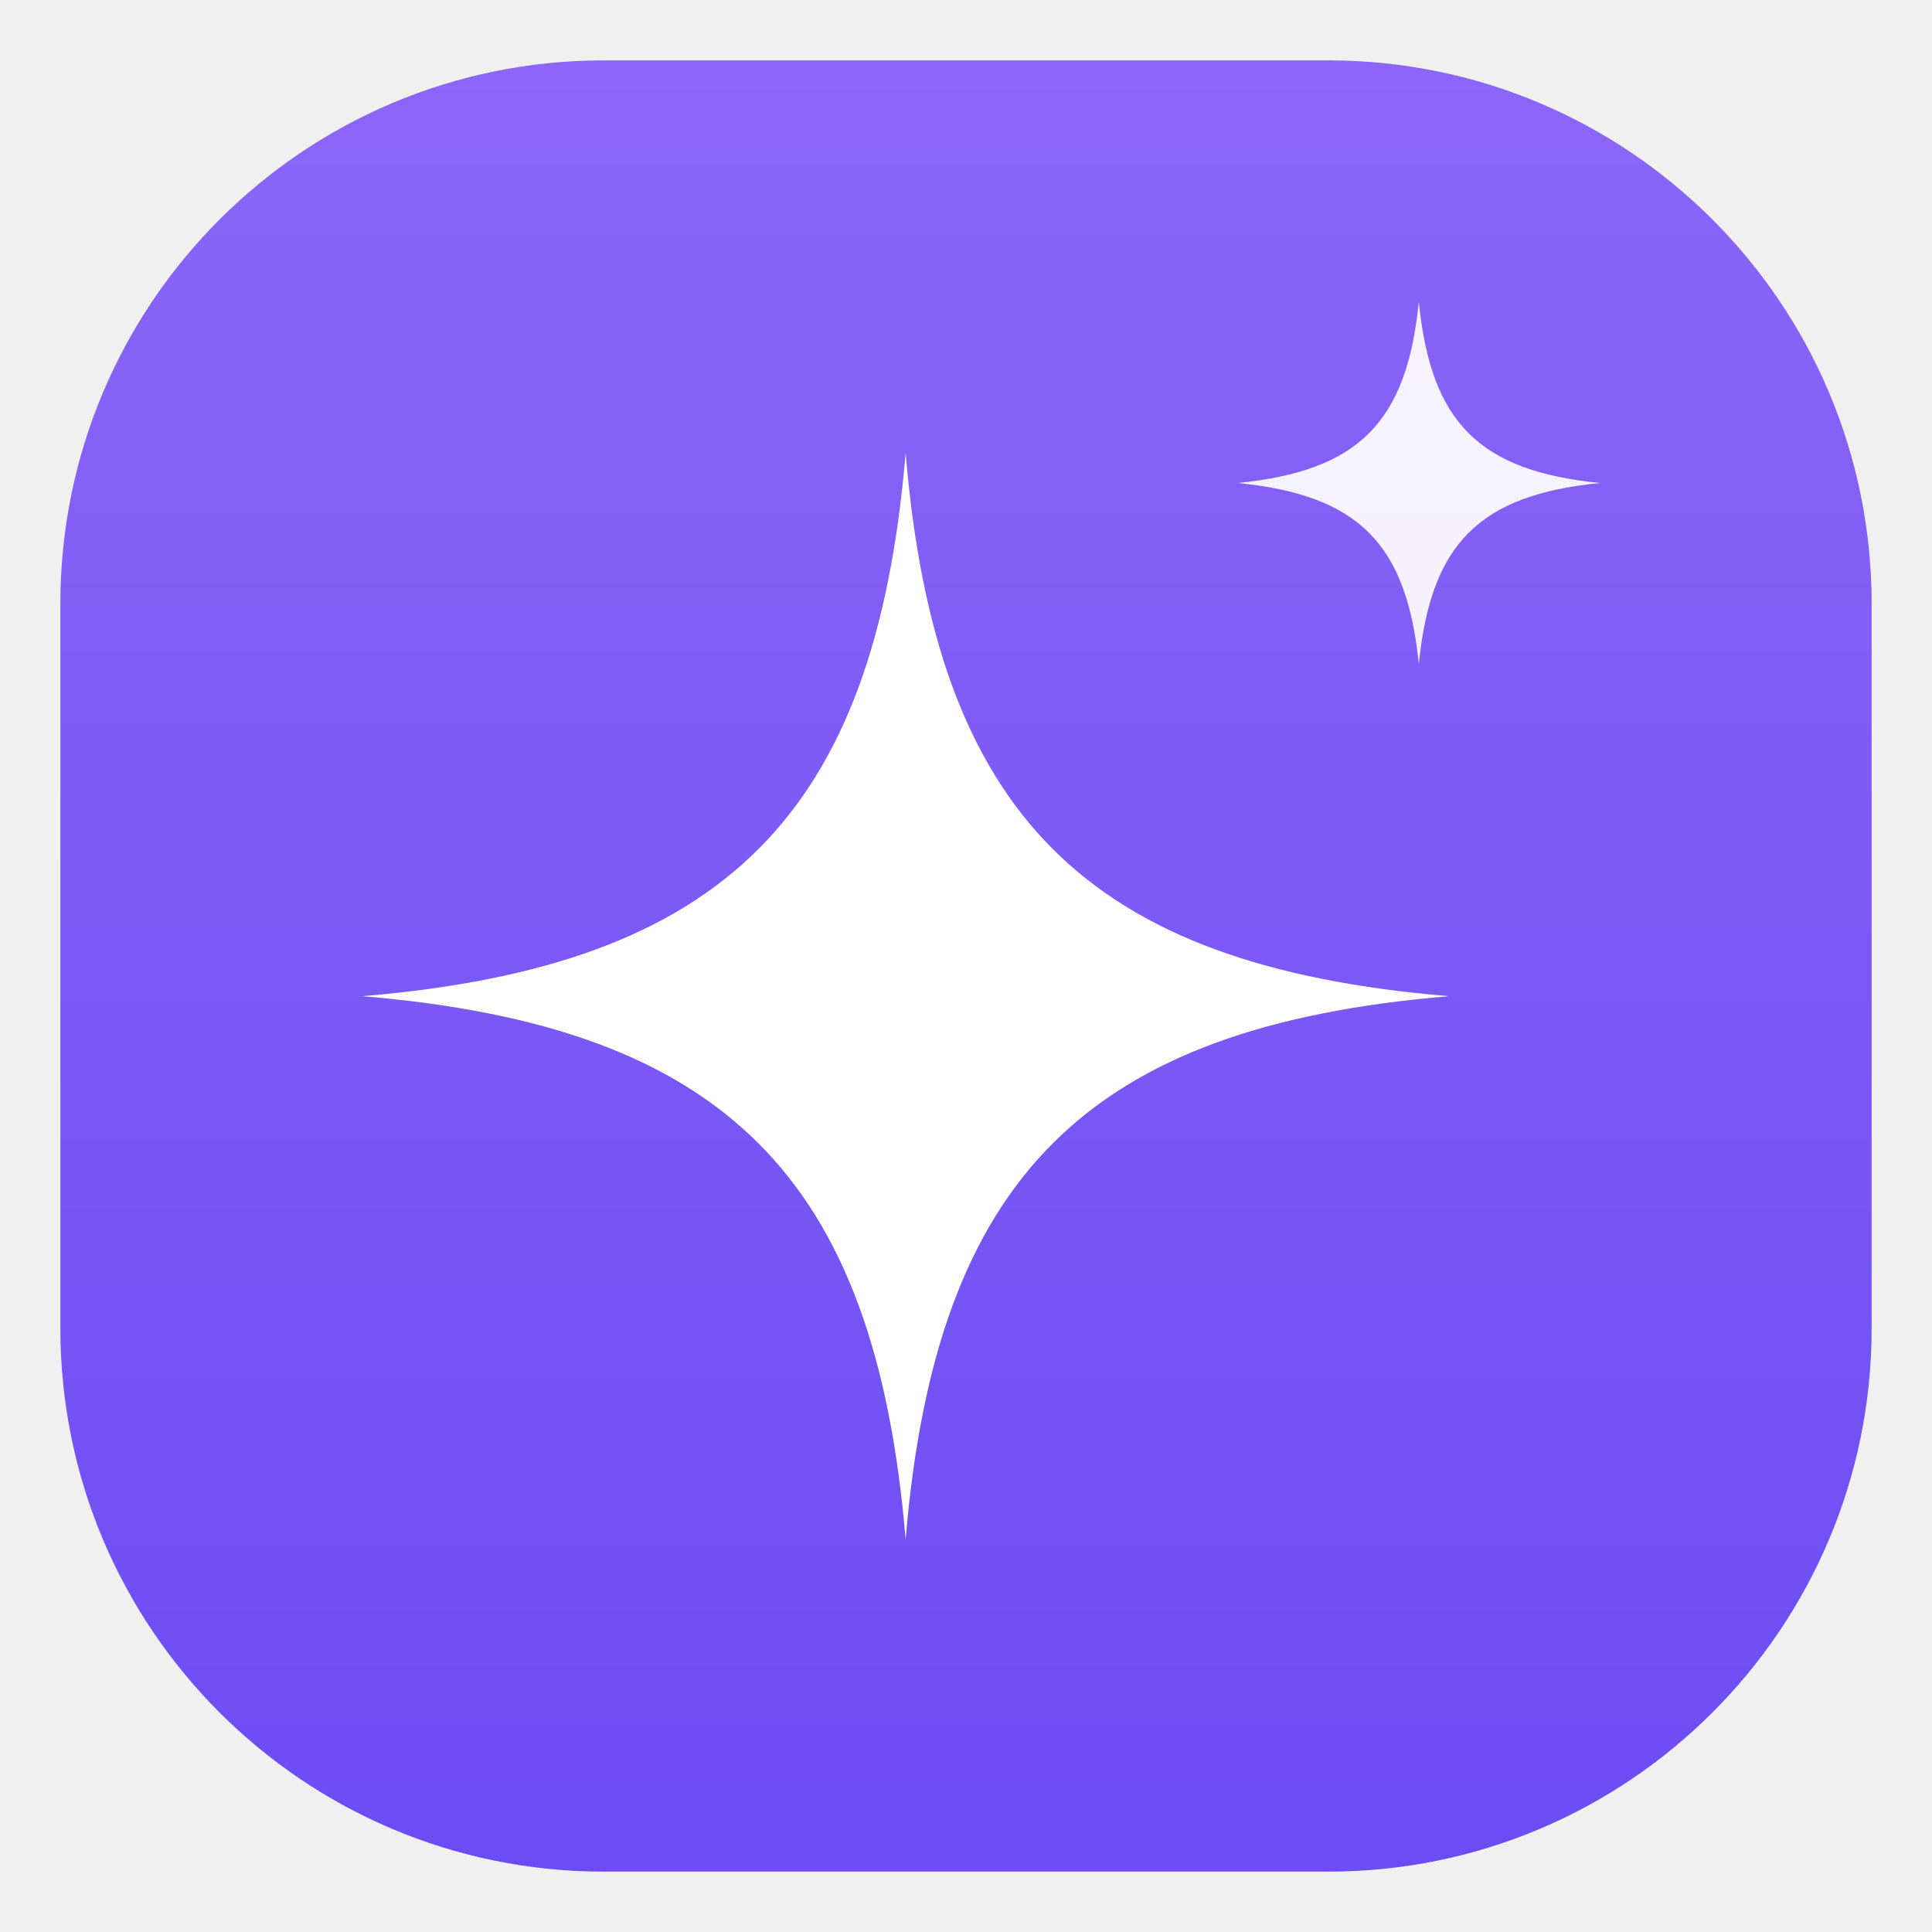
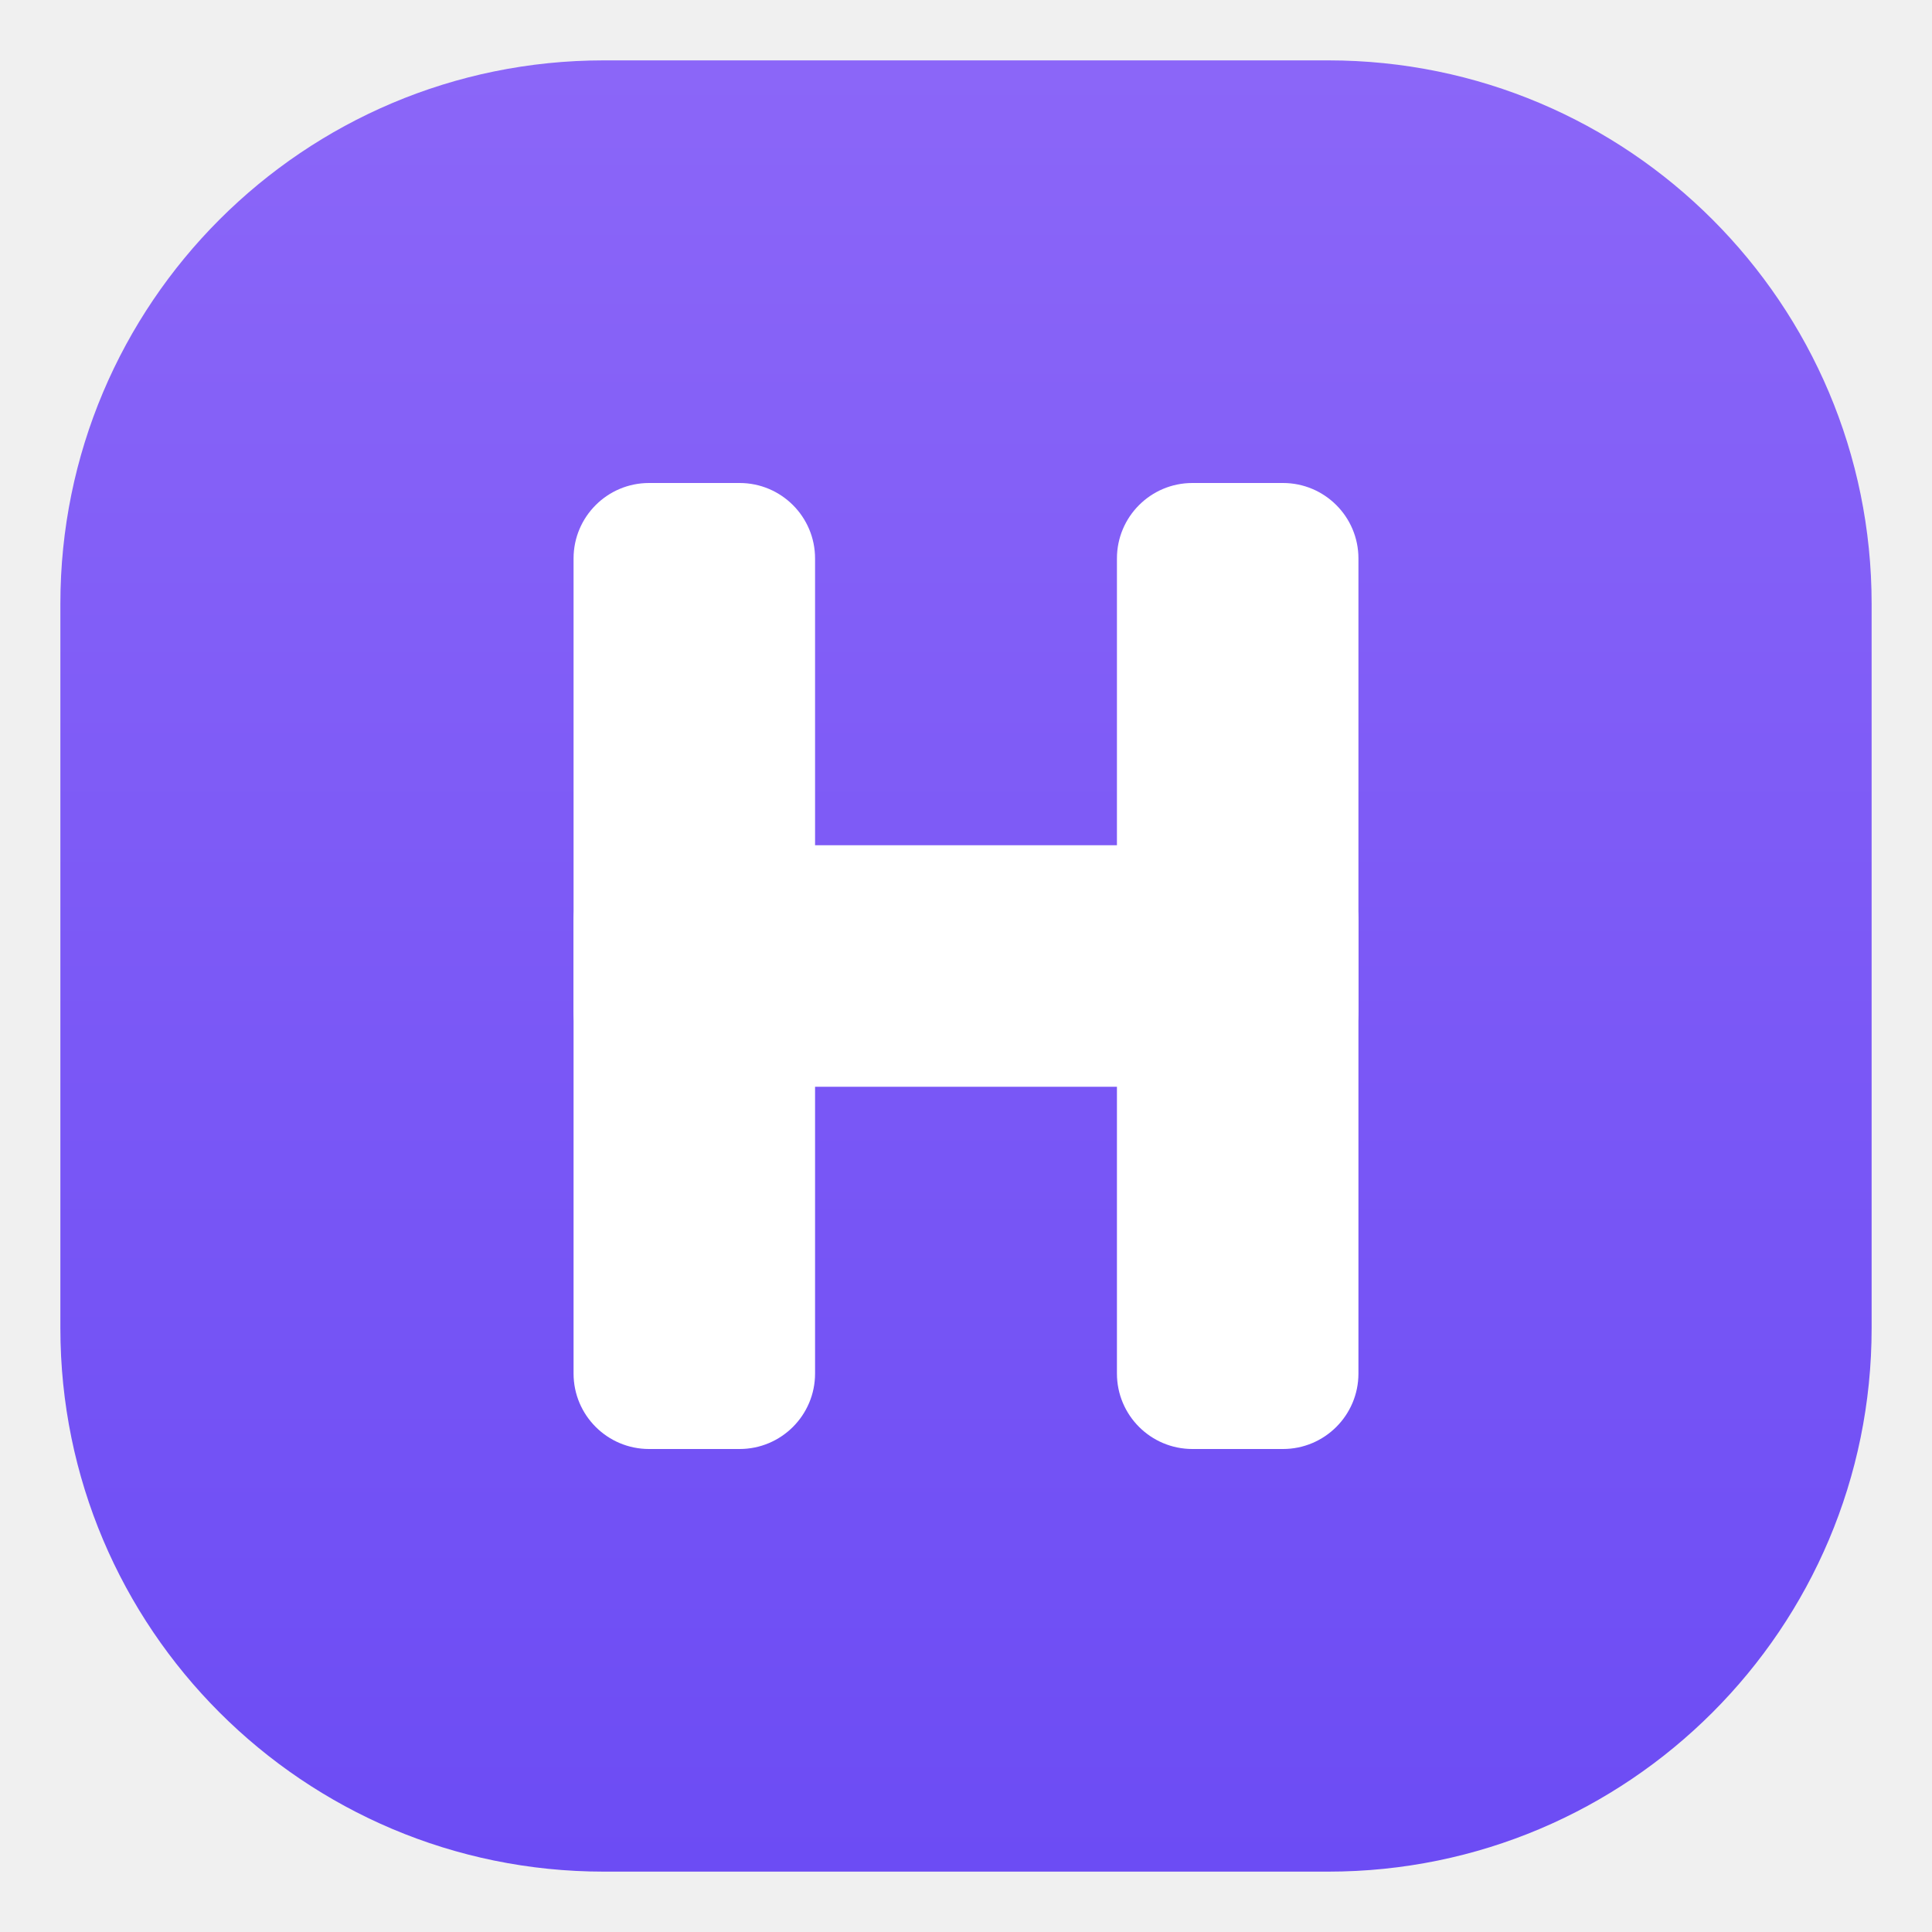
<svg xmlns="http://www.w3.org/2000/svg" width="64" height="64" viewBox="0 0 64 64" fill="none">
  <defs>
    <linearGradient id="heroaiG" x1="32" y1="2" x2="32" y2="62" gradientUnits="userSpaceOnUse">
      <stop stop-color="#8B66F8" />
      <stop offset="1" stop-color="#6C4CF4" />
    </linearGradient>
  </defs>
  <rect x="2" y="2" width="60" height="60" rx="18" fill="url(#heroaiG)" />
-   <path d="M30 15 C 31 27, 36 32, 48 33 C 36 34, 31 39, 30 51 C 29 39, 24 34, 12 33 C 24 32, 29 27, 30 15 Z" fill="#ffffff" />
-   <path d="M47 10 C 47.4 14, 49 15.6, 53 16 C 49 16.4, 47.4 18, 47 22 C 46.6 18, 45 16.4, 41 16 C 45 15.6, 46.6 14, 47 10 Z" fill="#ffffff" fill-opacity="0.92" />
+   <rect x="19" y="16" width="8" height="32" rx="2.5" fill="#ffffff" />
+   <rect x="37" y="16" width="8" height="32" rx="2.5" fill="#ffffff" />
+   <rect x="19" y="28" width="26" height="8" rx="2.5" fill="#ffffff" />
</svg>
